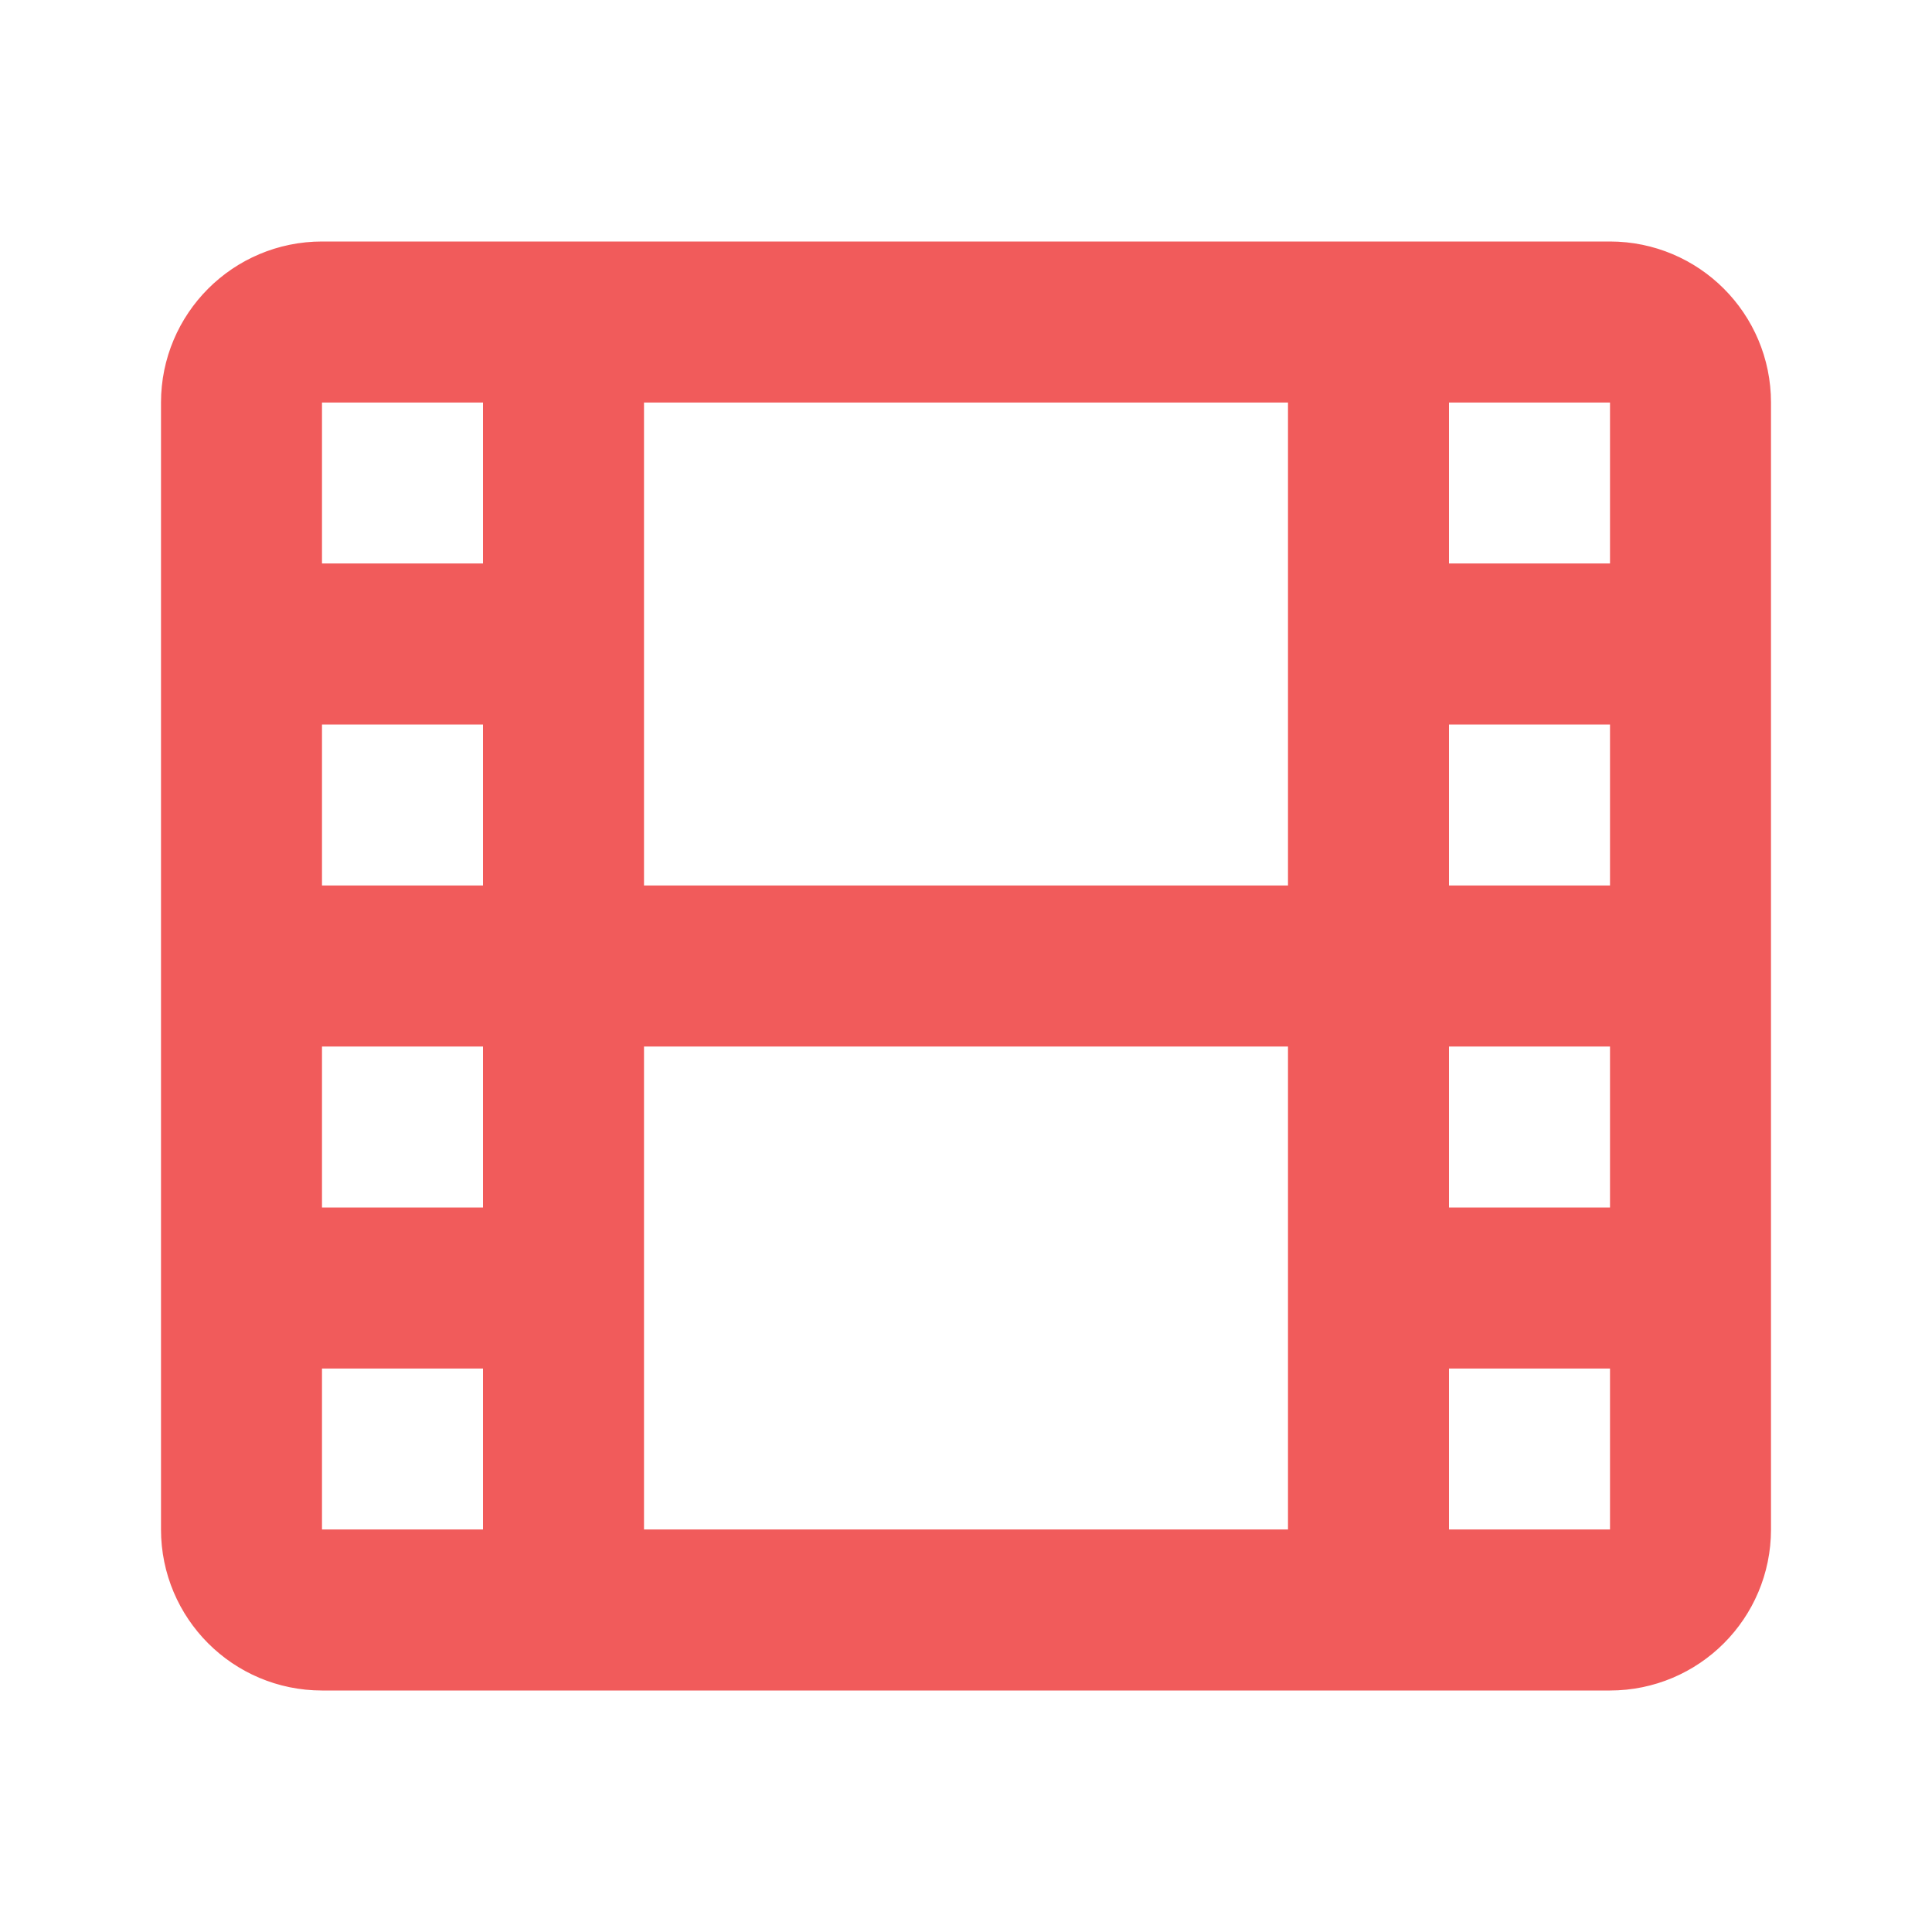
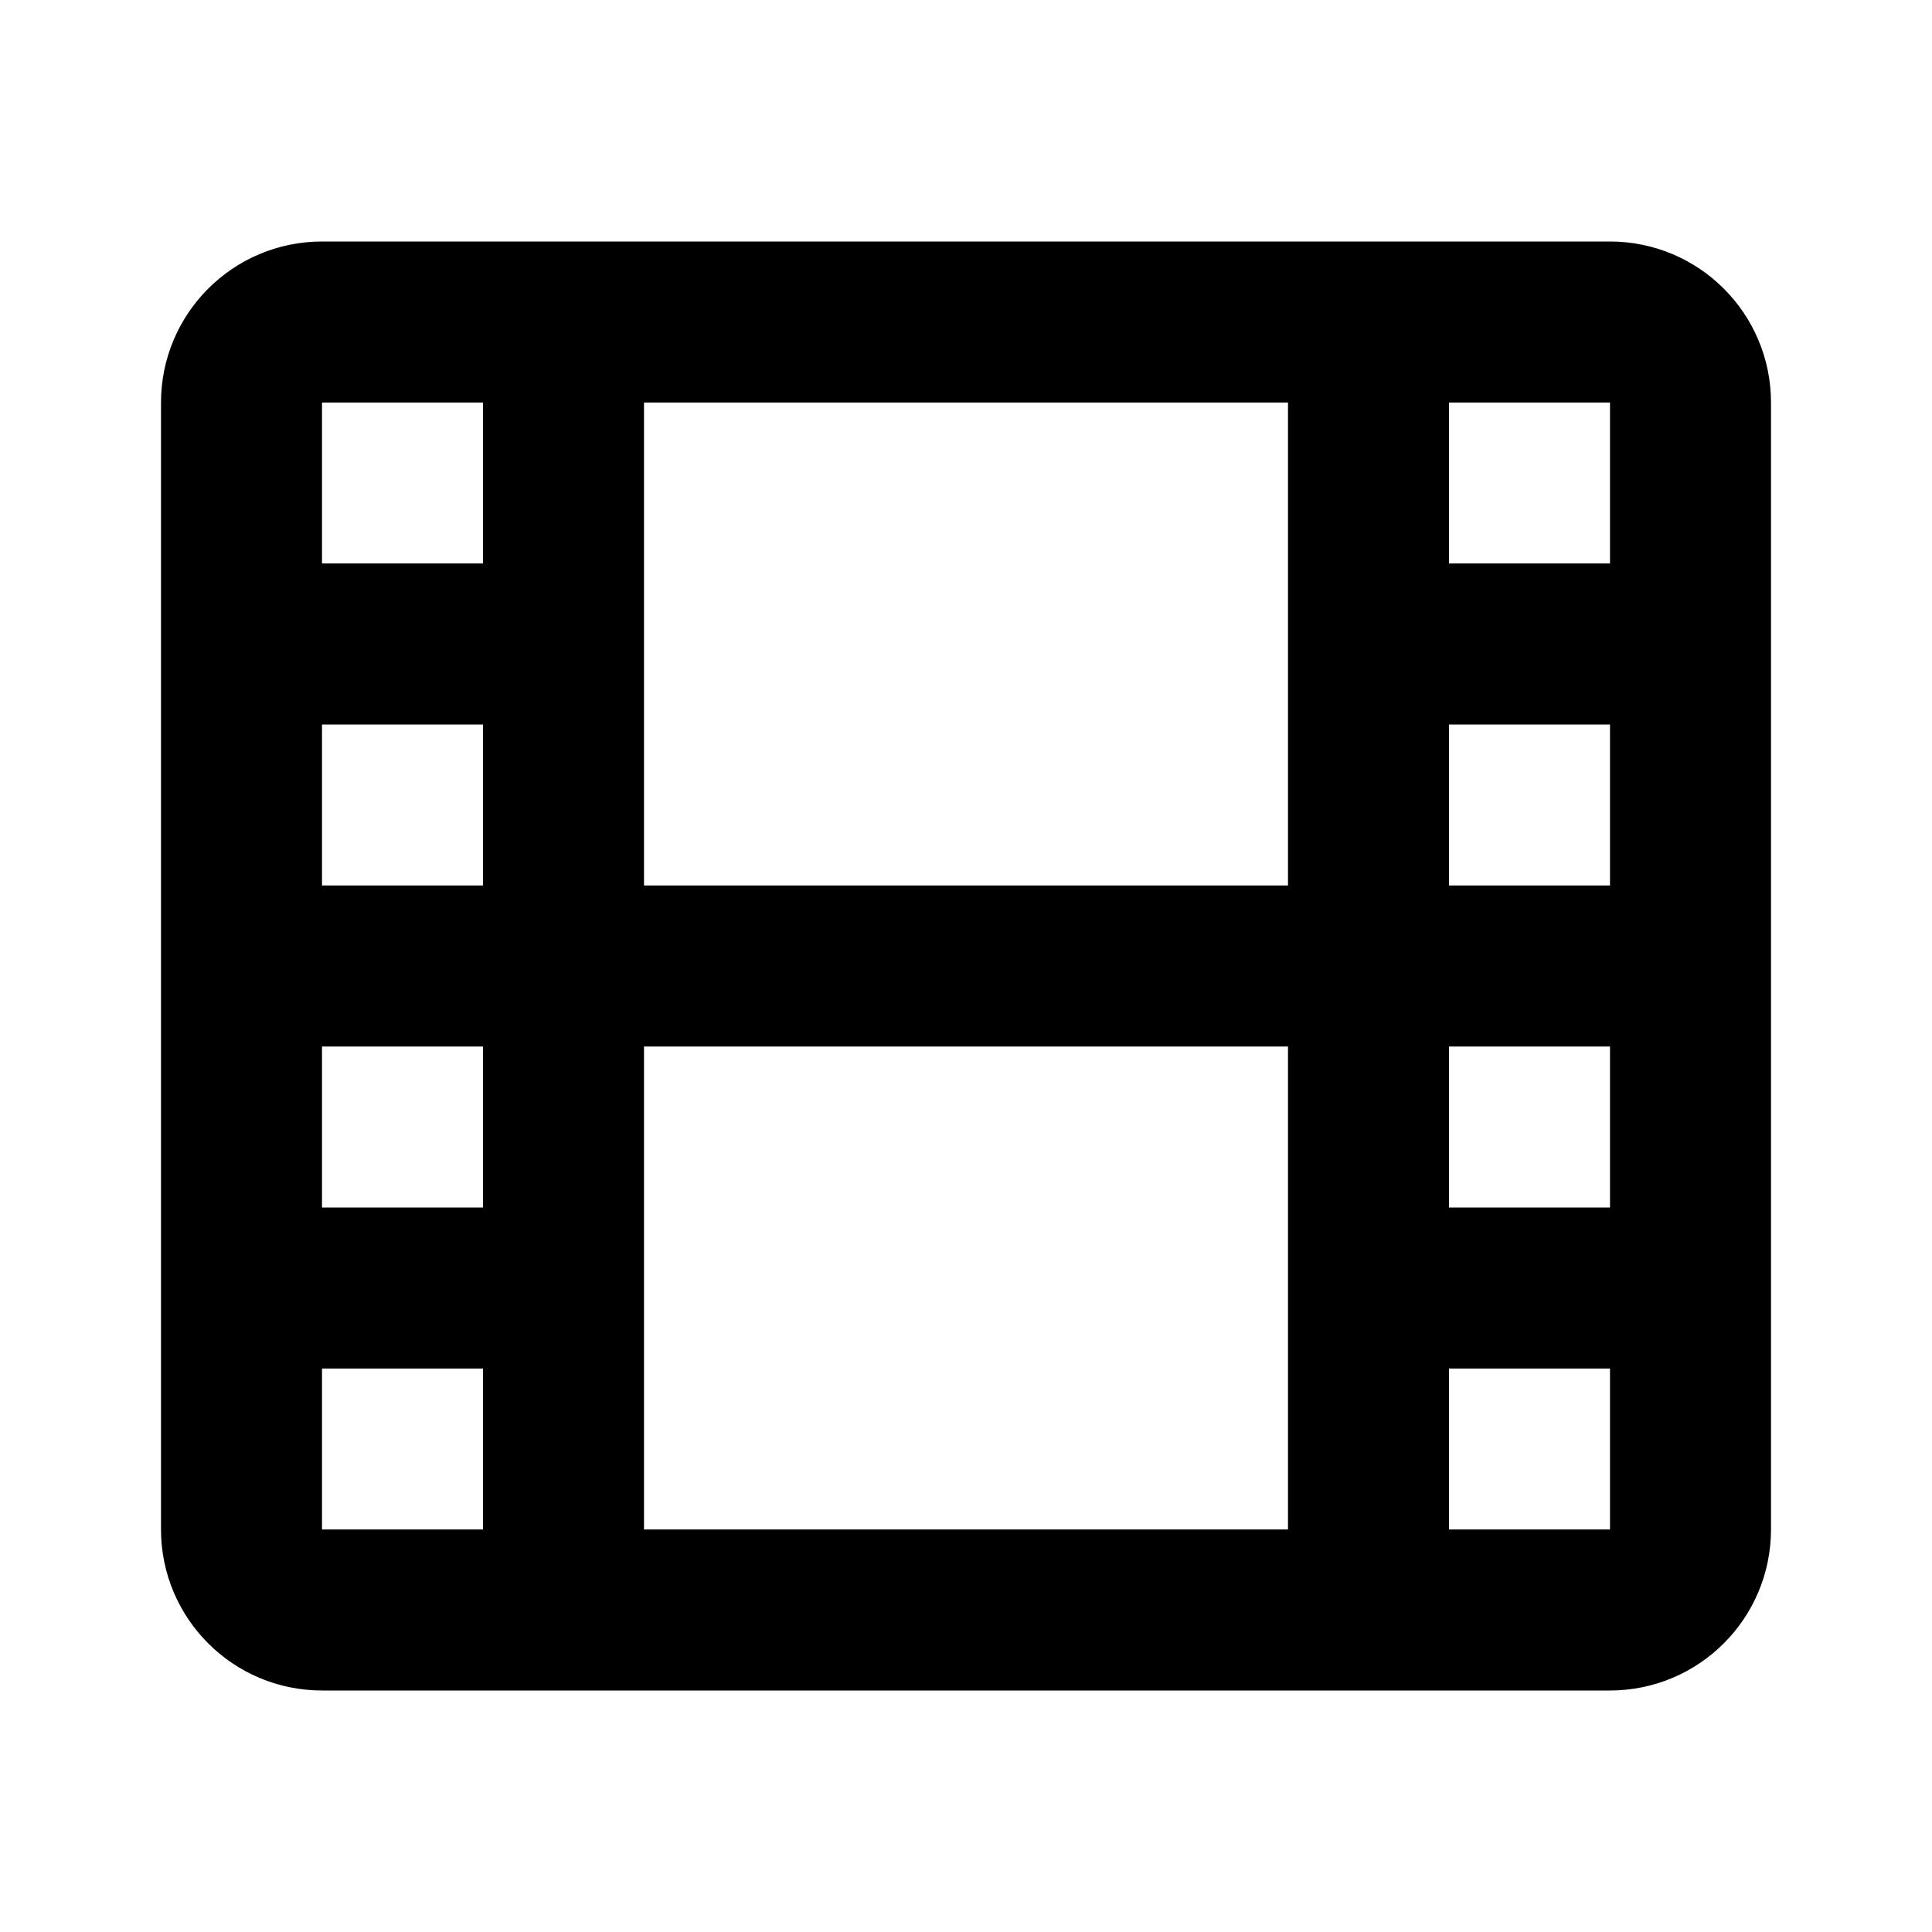
<svg xmlns="http://www.w3.org/2000/svg" width="24" height="24" viewBox="0 0 24 24" fill="none">
-   <path d="M7 4V20M17 4V20M3 8H7M17 8H21M3 12H21M3 16H7M17 16H21M4 20H20C20.552 20 21 19.552 21 19V5C21 4.448 20.552 4 20 4H4C3.448 4 3 4.448 3 5V19C3 19.552 3.448 20 4 20Z" stroke="#f15b5b" stroke-width="2" stroke-linecap="round" stroke-linejoin="round" />
+   <path d="M7 4V20M17 4V20M3 8H7M17 8H21M3 12H21M3 16H7M17 16H21M4 20H20C20.552 20 21 19.552 21 19V5C21 4.448 20.552 4 20 4H4C3.448 4 3 4.448 3 5V19C3 19.552 3.448 20 4 20Z" stroke="currentColor" stroke-width="2" stroke-linecap="round" stroke-linejoin="round" />
</svg>
